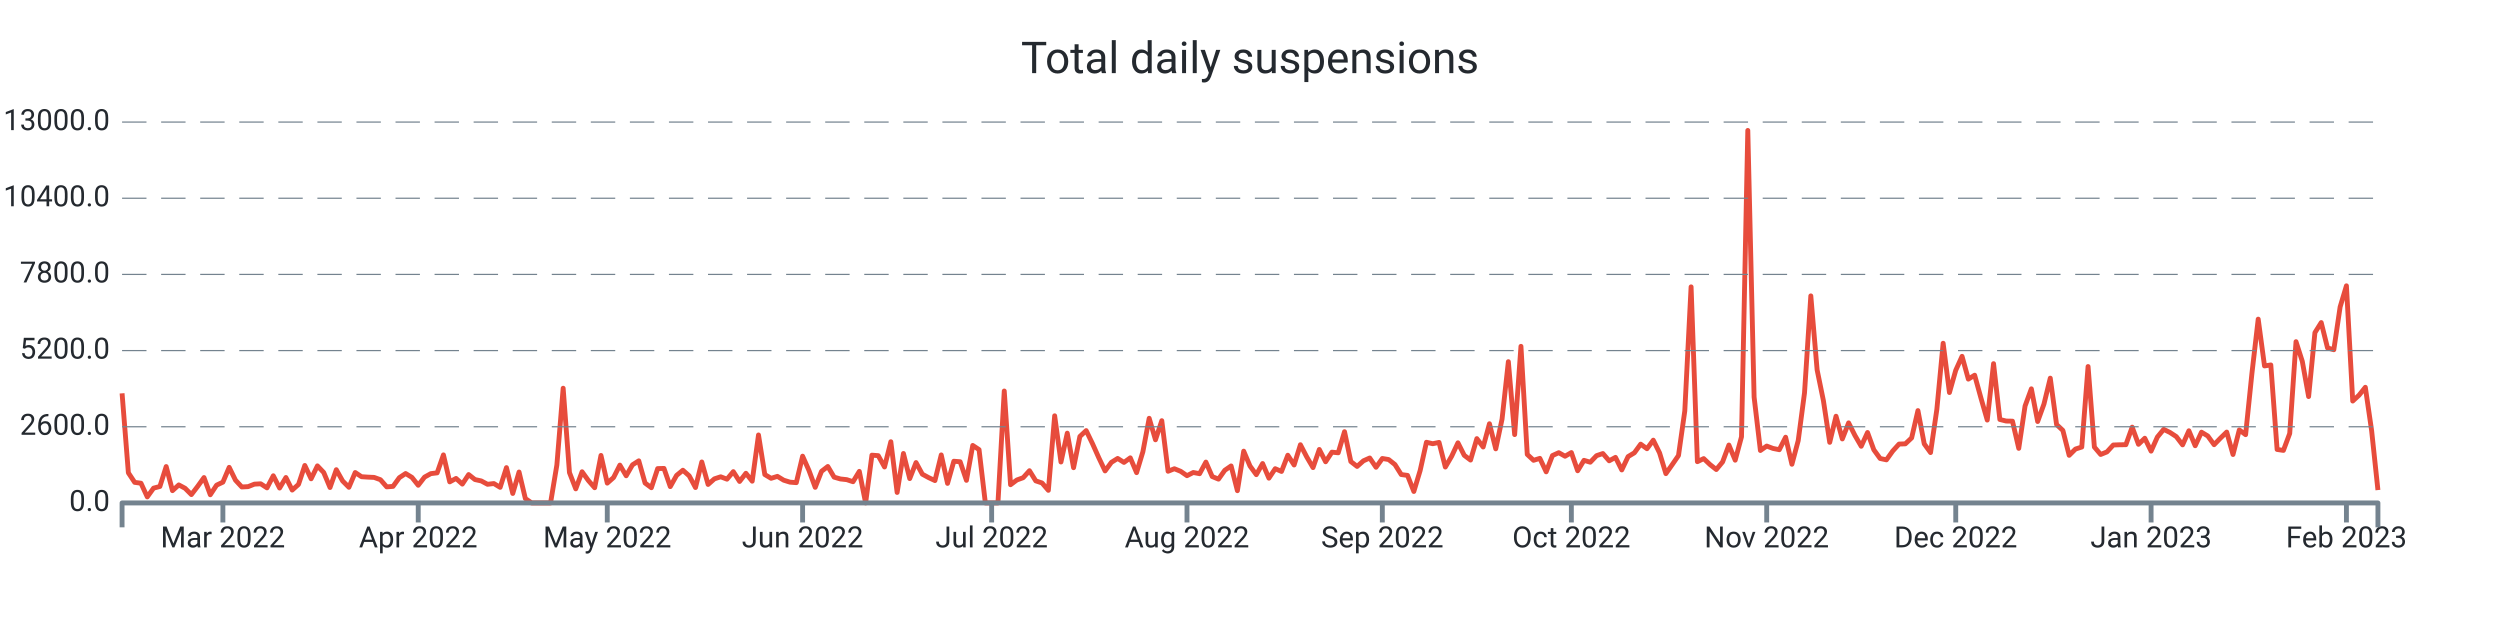
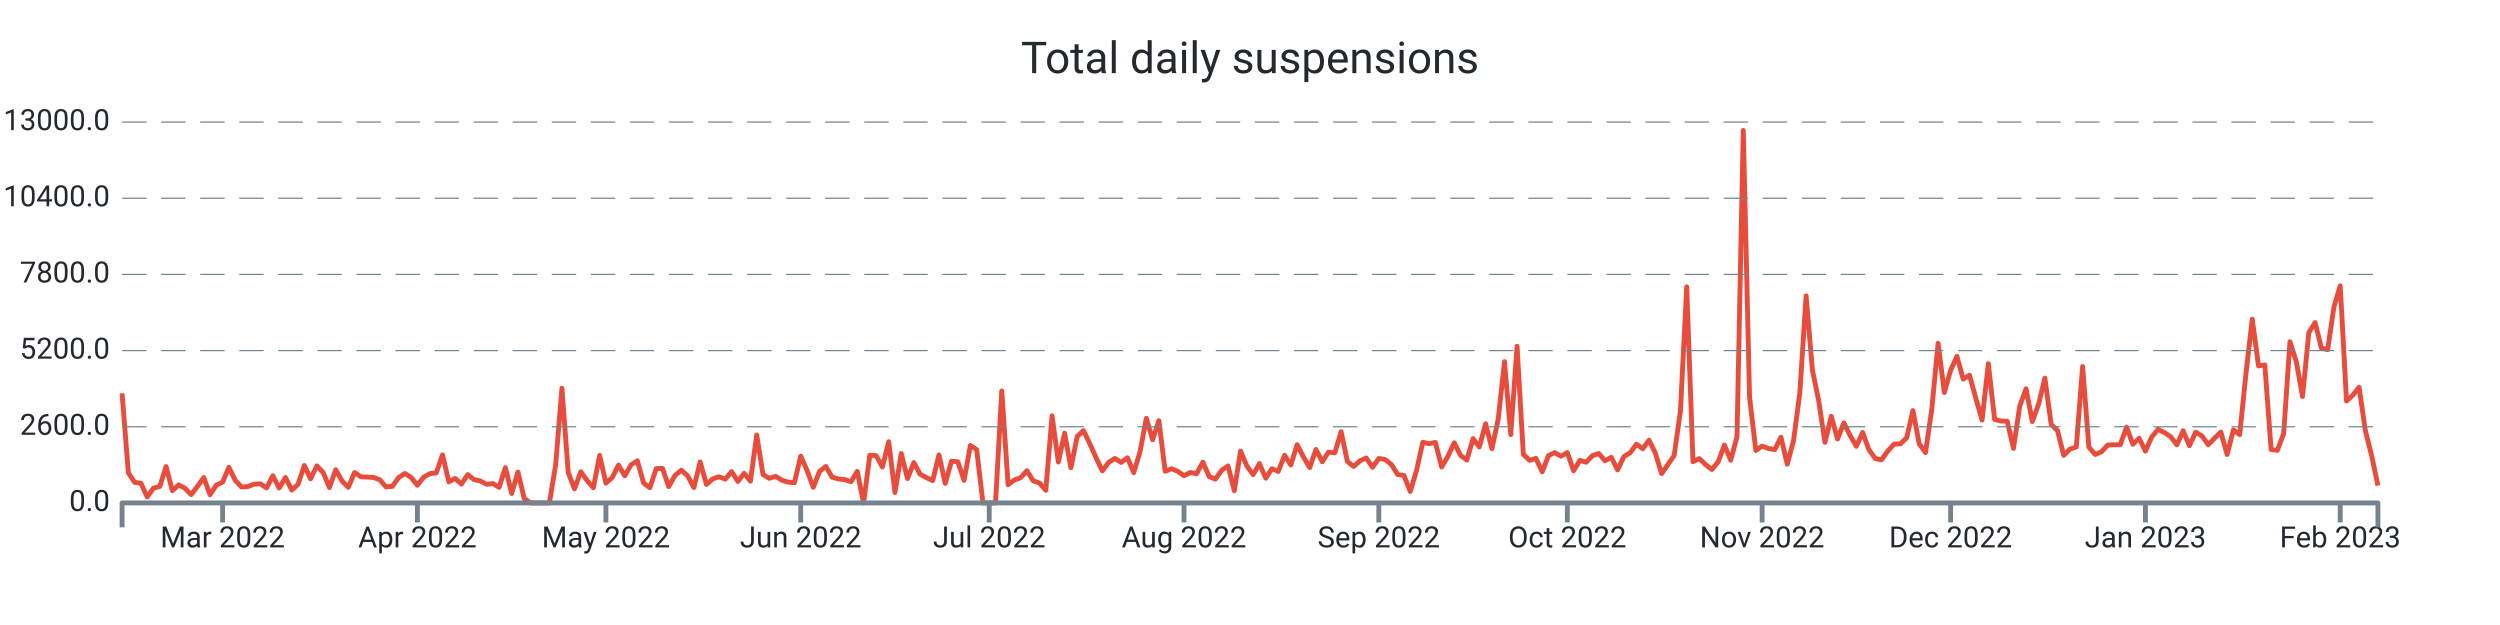
<svg xmlns="http://www.w3.org/2000/svg" width="1024.0" height="256.0" viewBox="0 0 1024.0 256.0" preserveAspectRatio="xMidYMid meet">
-   <path stroke="#e74c3c" stroke-linejoin="round" d="M 50.0 161.108 L 50 161.108L 52.581 193.664L 55.162 197.576L 57.743 197.924L 60.324 203.528L 62.905 199.94L 65.486 199.268L 68.067 191.108L 70.648 200.972L 73.229 198.62L 75.81 200L 78.391 202.58L 80.972 199.208L 83.553 195.608L 86.134 202.652L 88.715 198.716L 91.296 197.492L 93.877 191.42L 96.458 196.688L 99.039 199.46L 101.62 199.328L 104.201 198.308L 106.782 198.164L 109.363 199.832L 111.944 194.876L 114.525 199.904L 117.106 195.584L 119.687 200.732L 122.268 198.416L 124.849 190.652L 127.43 196.112L 130.011 190.82L 132.592 193.532L 135.173 199.688L 137.754 192.392L 140.335 197L 142.916 199.592L 145.497 193.544L 148.078 195.26L 150.659 195.428L 153.24 195.548L 155.821 196.484L 158.402 199.424L 160.983 199.22L 163.564 195.656L 166.145 193.952L 168.726 195.536L 171.307 198.764L 173.888 195.428L 176.469 194L 179.05 193.688L 181.631 186.32L 184.212 197.372L 186.793 195.968L 189.374 198.284L 191.955 194.384L 194.536 196.424L 197.117 196.988L 199.698 198.368L 202.279 198.056L 204.86 199.616L 207.441 191.54L 210.022 202.124L 212.603 193.34L 215.184 204.2L 217.765 206L 220.346 206L 222.927 206L 225.508 206L 228.089 190.472L 230.67 159.02L 233.251 193.568L 235.832 200.228L 238.413 193.232L 240.994 196.82L 243.575 199.772L 246.156 186.548L 248.737 197.888L 251.318 195.596L 253.899 190.508L 256.48 194.876L 259.061 190.4L 261.642 188.756L 264.223 197.852L 266.804 199.772L 269.385 191.936L 271.966 191.864L 274.547 199.316L 277.128 194.72L 279.709 192.608L 282.291 194.9L 284.872 199.7L 287.453 189.224L 290.034 198.428L 292.615 196.136L 295.196 195.296L 297.777 196.268L 300.358 193.184L 302.939 197.204L 305.52 193.856L 308.101 197.096L 310.682 178.16L 313.263 194.372L 315.844 195.92L 318.425 195.116L 321.006 196.688L 323.587 197.492L 326.168 197.696L 328.749 186.848L 331.33 192.644L 333.911 199.616L 336.492 193.052L 339.073 191.072L 341.654 195.44L 344.235 196.184L 346.816 196.46L 349.397 197.312L 351.978 193.076L 354.559 206L 357.14 186.44L 359.721 186.632L 362.302 191.276L 364.883 180.932L 367.464 201.704L 370.045 185.744L 372.626 196.028L 375.207 189.464L 377.788 194.228L 380.369 195.632L 382.95 196.844L 385.531 186.332L 388.112 197.996L 390.693 188.924L 393.274 189.128L 395.855 196.748L 398.436 182.456L 401.017 184.16L 403.598 206L 406.179 206L 408.76 206L 411.341 160.16L 413.922 198.536L 416.503 196.604L 419.084 195.668L 421.665 192.8L 424.246 196.964L 426.827 197.828L 429.408 200.84L 431.989 170.312L 434.57 189.236L 437.151 177.428L 439.732 191.564L 442.313 178.784L 444.894 176.372L 447.475 181.7L 450.056 187.472L 452.637 192.884L 455.218 189.38L 457.799 187.772L 460.38 189.404L 462.961 187.532L 465.542 193.592L 468.123 185.036L 470.704 171.332L 473.285 180.14L 475.866 172.316L 478.447 193.028L 481.028 191.996L 483.609 193.052L 486.19 194.84L 488.771 193.532L 491.352 194.024L 493.933 189.272L 496.514 195.188L 499.095 196.256L 501.676 192.62L 504.257 190.844L 506.838 200.984L 509.419 184.796L 512 190.88L 514.581 194.42L 517.162 189.86L 519.743 195.86L 522.324 191.984L 524.905 193.1L 527.486 186.464L 530.067 190.46L 532.648 182.156L 535.229 187.136L 537.81 191.528L 540.391 184.1L 542.972 189.14L 545.553 185.204L 548.134 185.468L 550.715 176.816L 553.296 189.044L 555.877 191.048L 558.458 188.756L 561.039 187.592L 563.62 191.396L 566.201 187.796L 568.782 188.228L 571.363 190.268L 573.944 194.372L 576.525 194.72L 579.106 201.308L 581.687 192.752L 584.268 181.148L 586.849 181.748L 589.43 181.208L 592.011 191.3L 594.592 186.884L 597.173 181.376L 599.754 186.5L 602.335 188.444L 604.916 179.66L 607.497 183.092L 610.078 173.564L 612.659 183.836L 615.24 171.668L 617.821 148.148L 620.402 178.004L 622.983 141.86L 625.564 186.128L 628.145 188.54L 630.726 187.748L 633.307 193.256L 635.888 186.596L 638.469 185.42L 641.05 186.872L 643.631 185.372L 646.212 192.824L 648.793 188.552L 651.374 189.32L 653.955 186.632L 656.536 185.768L 659.117 188.744L 661.698 187.34L 664.279 192.488L 666.86 187.028L 669.441 185.468L 672.022 181.928L 674.603 183.8L 677.184 180.296L 679.765 185.516L 682.346 194L 684.927 190.328L 687.508 186.584L 690.089 168.32L 692.67 117.5L 695.251 189.104L 697.832 187.844L 700.413 190.28L 702.994 192.32L 705.575 189.2L 708.156 182.288L 710.737 188.492L 713.318 178.916L 715.899 53.432L 718.48 162.656L 721.061 184.52L 723.642 182.708L 726.223 183.68L 728.804 184.196L 731.385 179.084L 733.966 190.16L 736.547 180.476L 739.128 160.916L 741.709 121.196L 744.291 151.508L 746.872 164.132L 749.453 181.184L 752.034 170.492L 754.615 179.792L 757.196 173.204L 759.777 178.352L 762.358 182.792L 764.939 177.152L 767.52 184.232L 770.101 187.796L 772.682 188.348L 775.263 184.736L 777.844 181.892L 780.425 181.796L 783.006 179.36L 785.587 168.176L 788.168 181.808L 790.749 185.372L 793.33 167.708L 795.911 140.6L 798.492 160.784L 801.073 151.664L 803.654 145.952L 806.235 155.288L 808.816 153.68L 811.397 163.04L 813.978 172.064L 816.559 148.952L 819.14 171.812L 821.721 172.46L 824.302 172.508L 826.883 183.644L 829.464 166.304L 832.045 159.26L 834.626 172.652L 837.207 165.5L 839.788 154.892L 842.369 173.888L 844.95 176.3L 847.531 186.5L 850.112 183.932L 852.693 183.104L 855.274 150.128L 857.855 183.116L 860.436 186.152L 863.017 185.096L 865.598 182.276L 868.179 182.18L 870.76 182.144L 873.341 174.956L 875.922 181.988L 878.503 179.504L 881.084 184.784L 883.665 179L 886.246 175.868L 888.827 177.14L 891.408 178.832L 893.989 182.216L 896.57 176.444L 899.151 182.576L 901.732 177.02L 904.313 178.58L 906.894 182.144L 909.475 179.48L 912.056 176.972L 914.637 186.164L 917.218 176.096L 919.799 178.04L 922.38 152.996L 924.961 130.724L 927.542 149.888L 930.123 149.48L 932.704 184.1L 935.285 184.484L 937.866 177.56L 940.447 139.952L 943.028 148.028L 945.609 162.428L 948.19 136.244L 950.771 132.128L 953.352 142.508L 955.933 143.252L 958.514 125.732L 961.095 117.068L 963.676 164.264L 966.257 161.876L 968.838 158.636L 971.419 176.408L 974 200.732" stroke-width="2.0" fill="none" />
+   <path stroke="#e74c3c" stroke-linejoin="round" d="M 50.0 161.108 L 50 161.108L 52.574 193.664L 55.148 197.576L 57.721 197.924L 60.295 203.528L 62.869 199.94L 65.443 199.268L 68.017 191.108L 70.591 200.972L 73.164 198.62L 75.738 200L 78.312 202.58L 80.886 199.208L 83.46 195.608L 86.033 202.652L 88.607 198.716L 91.181 197.492L 93.755 191.42L 96.329 196.688L 98.903 199.46L 101.476 199.328L 104.05 198.308L 106.624 198.164L 109.198 199.832L 111.772 194.876L 114.345 199.904L 116.919 195.584L 119.493 200.732L 122.067 198.416L 124.641 190.652L 127.214 196.112L 129.788 190.82L 132.362 193.532L 134.936 199.688L 137.51 192.392L 140.084 197L 142.657 199.592L 145.231 193.544L 147.805 195.26L 150.379 195.428L 152.953 195.548L 155.526 196.484L 158.1 199.424L 160.674 199.22L 163.248 195.656L 165.822 193.952L 168.396 195.536L 170.969 198.764L 173.543 195.428L 176.117 194L 178.691 193.688L 181.265 186.32L 183.838 197.372L 186.412 195.968L 188.986 198.284L 191.56 194.384L 194.134 196.424L 196.708 196.988L 199.281 198.368L 201.855 198.056L 204.429 199.616L 207.003 191.54L 209.577 202.124L 212.15 193.34L 214.724 204.2L 217.298 206L 219.872 206L 222.446 206L 225.019 206L 227.593 190.472L 230.167 159.02L 232.741 193.568L 235.315 200.228L 237.889 193.232L 240.462 196.82L 243.036 199.772L 245.61 186.548L 248.184 197.888L 250.758 195.596L 253.331 190.508L 255.905 194.876L 258.479 190.4L 261.053 188.756L 263.627 197.852L 266.201 199.772L 268.774 191.936L 271.348 191.864L 273.922 199.316L 276.496 194.72L 279.07 192.608L 281.643 194.9L 284.217 199.7L 286.791 189.224L 289.365 198.428L 291.939 196.136L 294.513 195.296L 297.086 196.268L 299.66 193.184L 302.234 197.204L 304.808 193.856L 307.382 197.096L 309.955 178.16L 312.529 194.372L 315.103 195.92L 317.677 195.116L 320.251 196.688L 322.825 197.492L 325.398 197.696L 327.972 186.848L 330.546 192.644L 333.12 199.616L 335.694 193.052L 338.267 191.072L 340.841 195.44L 343.415 196.184L 345.989 196.46L 348.563 197.312L 351.136 193.076L 353.71 206L 356.284 186.44L 358.858 186.632L 361.432 191.276L 364.006 180.932L 366.579 201.704L 369.153 185.744L 371.727 196.028L 374.301 189.464L 376.875 194.228L 379.448 195.632L 382.022 196.844L 384.596 186.332L 387.17 197.996L 389.744 188.924L 392.318 189.128L 394.891 196.748L 397.465 182.456L 400.039 184.16L 402.613 206L 405.187 206L 407.76 206L 410.334 160.16L 412.908 198.536L 415.482 196.604L 418.056 195.668L 420.63 192.8L 423.203 196.964L 425.777 197.828L 428.351 200.84L 430.925 170.312L 433.499 189.236L 436.072 177.428L 438.646 191.564L 441.22 178.784L 443.794 176.372L 446.368 181.7L 448.942 187.472L 451.515 192.884L 454.089 189.38L 456.663 187.772L 459.237 189.404L 461.811 187.532L 464.384 193.592L 466.958 185.036L 469.532 171.332L 472.106 180.14L 474.68 172.316L 477.253 193.028L 479.827 191.996L 482.401 193.052L 484.975 194.84L 487.549 193.532L 490.123 194.024L 492.696 189.272L 495.27 195.188L 497.844 196.256L 500.418 192.62L 502.992 190.844L 505.565 200.984L 508.139 184.796L 510.713 190.88L 513.287 194.42L 515.861 189.86L 518.435 195.86L 521.008 191.984L 523.582 193.1L 526.156 186.464L 528.73 190.46L 531.304 182.156L 533.877 187.136L 536.451 191.528L 539.025 184.1L 541.599 189.14L 544.173 185.204L 546.747 185.468L 549.32 176.816L 551.894 189.044L 554.468 191.048L 557.042 188.756L 559.616 187.592L 562.189 191.396L 564.763 187.796L 567.337 188.228L 569.911 190.268L 572.485 194.372L 575.058 194.72L 577.632 201.308L 580.206 192.752L 582.78 181.148L 585.354 181.748L 587.928 181.208L 590.501 191.3L 593.075 186.884L 595.649 181.376L 598.223 186.5L 600.797 188.444L 603.37 179.66L 605.944 183.092L 608.518 173.564L 611.092 183.836L 613.666 171.668L 616.24 148.148L 618.813 178.004L 621.387 141.86L 623.961 186.128L 626.535 188.54L 629.109 187.748L 631.682 193.256L 634.256 186.596L 636.83 185.42L 639.404 186.872L 641.978 185.372L 644.552 192.824L 647.125 188.552L 649.699 189.32L 652.273 186.632L 654.847 185.768L 657.421 188.744L 659.994 187.34L 662.568 192.488L 665.142 187.028L 667.716 185.468L 670.29 181.928L 672.864 183.8L 675.437 180.296L 678.011 185.516L 680.585 194L 683.159 190.328L 685.733 186.584L 688.306 168.32L 690.88 117.5L 693.454 189.104L 696.028 187.844L 698.602 190.28L 701.175 192.32L 703.749 189.2L 706.323 182.288L 708.897 188.492L 711.471 178.916L 714.045 53.432L 716.618 162.656L 719.192 184.52L 721.766 182.708L 724.34 183.68L 726.914 184.196L 729.487 179.084L 732.061 190.16L 734.635 180.476L 737.209 160.916L 739.783 121.196L 742.357 151.508L 744.93 164.132L 747.504 181.184L 750.078 170.492L 752.652 179.792L 755.226 173.204L 757.799 178.352L 760.373 182.792L 762.947 177.152L 765.521 184.232L 768.095 187.796L 770.669 188.348L 773.242 184.736L 775.816 181.892L 778.39 181.796L 780.964 179.36L 783.538 168.176L 786.111 181.808L 788.685 185.372L 791.259 167.708L 793.833 140.6L 796.407 160.784L 798.981 151.664L 801.554 145.952L 804.128 155.288L 806.702 153.68L 809.276 163.04L 811.85 172.064L 814.423 148.952L 816.997 171.812L 819.571 172.46L 822.145 172.508L 824.719 183.644L 827.292 166.304L 829.866 159.26L 832.44 172.652L 835.014 165.5L 837.588 154.892L 840.162 173.888L 842.735 176.3L 845.309 186.5L 847.883 183.932L 850.457 183.104L 853.031 150.128L 855.604 183.116L 858.178 186.152L 860.752 185.096L 863.326 182.276L 865.9 182.18L 868.474 182.144L 871.047 174.956L 873.621 181.988L 876.195 179.504L 878.769 184.784L 881.343 179L 883.916 175.868L 886.49 177.14L 889.064 178.832L 891.638 182.216L 894.212 176.444L 896.786 182.576L 899.359 177.02L 901.933 178.58L 904.507 182.144L 907.081 179.48L 909.655 176.972L 912.228 186.164L 914.802 176.096L 917.376 178.04L 919.95 152.996L 922.524 130.724L 925.097 149.888L 927.671 149.48L 930.245 184.1L 932.819 184.484L 935.393 177.56L 937.967 139.952L 940.54 148.028L 943.114 162.428L 945.688 136.244L 948.262 132.128L 950.836 142.508L 953.409 143.252L 955.983 125.732L 958.557 117.068L 961.131 164.264L 963.705 161.876L 966.279 158.636L 968.852 176.408L 971.426 186.632L 974 198.896" stroke-width="2.0" fill="none" />
  <text x="45.0" font-family="-apple-system, system-ui, BlinkMacSystemFont, Roboto" y="50.0" dominant-baseline="middle" text-anchor="end" font-size="12" fill="#24292f">13000.0</text>
  <path stroke="#74838f" stroke-dasharray="10 6" stroke-width="0.5" d="M 50.0 50.0 L 974.0 50.0" />
  <text x="45.0" font-family="-apple-system, system-ui, BlinkMacSystemFont, Roboto" y="81.2" dominant-baseline="middle" text-anchor="end" font-size="12" fill="#24292f">10400.0</text>
  <path stroke="#74838f" stroke-dasharray="10 6" stroke-width="0.5" d="M 50.0 81.2 L 974.0 81.2" />
  <text x="45.0" font-family="-apple-system, system-ui, BlinkMacSystemFont, Roboto" y="112.4" dominant-baseline="middle" text-anchor="end" font-size="12" fill="#24292f">7800.0</text>
  <path stroke="#74838f" stroke-dasharray="10 6" stroke-width="0.5" d="M 50.0 112.4 L 974.0 112.4" />
  <text x="45.0" font-family="-apple-system, system-ui, BlinkMacSystemFont, Roboto" y="143.6" dominant-baseline="middle" text-anchor="end" font-size="12" fill="#24292f">5200.0</text>
  <path stroke="#74838f" stroke-dasharray="10 6" stroke-width="0.5" d="M 50.0 143.6 L 974.0 143.6" />
  <text x="45.0" font-family="-apple-system, system-ui, BlinkMacSystemFont, Roboto" y="174.8" dominant-baseline="middle" text-anchor="end" font-size="12" fill="#24292f">2600.0</text>
  <path stroke="#74838f" stroke-dasharray="10 6" stroke-width="0.5" d="M 50.0 174.8 L 974.0 174.8" />
  <text x="45.0" font-family="-apple-system, system-ui, BlinkMacSystemFont, Roboto" y="206.0" dominant-baseline="middle" text-anchor="end" font-size="12" fill="#24292f">0.0</text>
-   <path stroke="#74838f" stroke-width="2.0" d="M 91.296 206.0 L 91.296 214.0" />
-   <text x="91.296" font-family="-apple-system, system-ui, BlinkMacSystemFont, Roboto" y="216.0" dominant-baseline="hanging" text-anchor="middle" font-size="12" fill="#24292f">Mar 2022</text>
-   <path stroke="#74838f" stroke-width="2.0" d="M 171.307 206.0 L 171.307 214.0" />
-   <text x="171.307" font-family="-apple-system, system-ui, BlinkMacSystemFont, Roboto" y="216.0" dominant-baseline="hanging" text-anchor="middle" font-size="12" fill="#24292f">Apr 2022</text>
-   <path stroke="#74838f" stroke-width="2.0" d="M 248.737 206.0 L 248.737 214.0" />
-   <text x="248.737" font-family="-apple-system, system-ui, BlinkMacSystemFont, Roboto" y="216.0" dominant-baseline="hanging" text-anchor="middle" font-size="12" fill="#24292f">May 2022</text>
-   <path stroke="#74838f" stroke-width="2.0" d="M 328.749 206.0 L 328.749 214.0" />
-   <text x="328.749" font-family="-apple-system, system-ui, BlinkMacSystemFont, Roboto" y="216.0" dominant-baseline="hanging" text-anchor="middle" font-size="12" fill="#24292f">Jun 2022</text>
-   <path stroke="#74838f" stroke-width="2.0" d="M 406.179 206.0 L 406.179 214.0" />
-   <text x="406.179" font-family="-apple-system, system-ui, BlinkMacSystemFont, Roboto" y="216.0" dominant-baseline="hanging" text-anchor="middle" font-size="12" fill="#24292f">Jul 2022</text>
-   <path stroke="#74838f" stroke-width="2.0" d="M 486.19 206.0 L 486.19 214.0" />
-   <text x="486.19" font-family="-apple-system, system-ui, BlinkMacSystemFont, Roboto" y="216.0" dominant-baseline="hanging" text-anchor="middle" font-size="12" fill="#24292f">Aug 2022</text>
-   <path stroke="#74838f" stroke-width="2.0" d="M 566.201 206.0 L 566.201 214.0" />
-   <text x="566.201" font-family="-apple-system, system-ui, BlinkMacSystemFont, Roboto" y="216.0" dominant-baseline="hanging" text-anchor="middle" font-size="12" fill="#24292f">Sep 2022</text>
-   <path stroke="#74838f" stroke-width="2.0" d="M 643.631 206.0 L 643.631 214.0" />
-   <text x="643.631" font-family="-apple-system, system-ui, BlinkMacSystemFont, Roboto" y="216.0" dominant-baseline="hanging" text-anchor="middle" font-size="12" fill="#24292f">Oct 2022</text>
-   <path stroke="#74838f" stroke-width="2.0" d="M 723.642 206.0 L 723.642 214.0" />
-   <text x="723.642" font-family="-apple-system, system-ui, BlinkMacSystemFont, Roboto" y="216.0" dominant-baseline="hanging" text-anchor="middle" font-size="12" fill="#24292f">Nov 2022</text>
-   <path stroke="#74838f" stroke-width="2.0" d="M 801.073 206.0 L 801.073 214.0" />
-   <text x="801.073" font-family="-apple-system, system-ui, BlinkMacSystemFont, Roboto" y="216.0" dominant-baseline="hanging" text-anchor="middle" font-size="12" fill="#24292f">Dec 2022</text>
-   <path stroke="#74838f" stroke-width="2.0" d="M 881.084 206.0 L 881.084 214.0" />
-   <text x="881.084" font-family="-apple-system, system-ui, BlinkMacSystemFont, Roboto" y="216.0" dominant-baseline="hanging" text-anchor="middle" font-size="12" fill="#24292f">Jan 2023</text>
-   <path stroke="#74838f" stroke-width="2.0" d="M 961.095 206.0 L 961.095 214.0" />
-   <text x="961.095" font-family="-apple-system, system-ui, BlinkMacSystemFont, Roboto" y="216.0" dominant-baseline="hanging" text-anchor="middle" font-size="12" fill="#24292f">Feb 2023</text>
+   <path stroke="#74838f" stroke-width="2.0" d="M 91.181 206.0 L 91.181 214.0" />
+   <text x="91.181" font-family="-apple-system, system-ui, BlinkMacSystemFont, Roboto" y="216.0" dominant-baseline="hanging" text-anchor="middle" font-size="12" fill="#24292f">Mar 2022</text>
+   <path stroke="#74838f" stroke-width="2.0" d="M 170.969 206.0 L 170.969 214.0" />
+   <text x="170.969" font-family="-apple-system, system-ui, BlinkMacSystemFont, Roboto" y="216.0" dominant-baseline="hanging" text-anchor="middle" font-size="12" fill="#24292f">Apr 2022</text>
+   <path stroke="#74838f" stroke-width="2.0" d="M 248.184 206.0 L 248.184 214.0" />
+   <text x="248.184" font-family="-apple-system, system-ui, BlinkMacSystemFont, Roboto" y="216.0" dominant-baseline="hanging" text-anchor="middle" font-size="12" fill="#24292f">May 2022</text>
+   <path stroke="#74838f" stroke-width="2.0" d="M 327.972 206.0 L 327.972 214.0" />
+   <text x="327.972" font-family="-apple-system, system-ui, BlinkMacSystemFont, Roboto" y="216.0" dominant-baseline="hanging" text-anchor="middle" font-size="12" fill="#24292f">Jun 2022</text>
+   <path stroke="#74838f" stroke-width="2.0" d="M 405.187 206.0 L 405.187 214.0" />
+   <text x="405.187" font-family="-apple-system, system-ui, BlinkMacSystemFont, Roboto" y="216.0" dominant-baseline="hanging" text-anchor="middle" font-size="12" fill="#24292f">Jul 2022</text>
+   <path stroke="#74838f" stroke-width="2.0" d="M 484.975 206.0 L 484.975 214.0" />
+   <text x="484.975" font-family="-apple-system, system-ui, BlinkMacSystemFont, Roboto" y="216.0" dominant-baseline="hanging" text-anchor="middle" font-size="12" fill="#24292f">Aug 2022</text>
+   <path stroke="#74838f" stroke-width="2.0" d="M 564.763 206.0 L 564.763 214.0" />
+   <text x="564.763" font-family="-apple-system, system-ui, BlinkMacSystemFont, Roboto" y="216.0" dominant-baseline="hanging" text-anchor="middle" font-size="12" fill="#24292f">Sep 2022</text>
+   <path stroke="#74838f" stroke-width="2.0" d="M 641.978 206.0 L 641.978 214.0" />
+   <text x="641.978" font-family="-apple-system, system-ui, BlinkMacSystemFont, Roboto" y="216.0" dominant-baseline="hanging" text-anchor="middle" font-size="12" fill="#24292f">Oct 2022</text>
+   <path stroke="#74838f" stroke-width="2.0" d="M 721.766 206.0 L 721.766 214.0" />
+   <text x="721.766" font-family="-apple-system, system-ui, BlinkMacSystemFont, Roboto" y="216.0" dominant-baseline="hanging" text-anchor="middle" font-size="12" fill="#24292f">Nov 2022</text>
+   <path stroke="#74838f" stroke-width="2.0" d="M 798.981 206.0 L 798.981 214.0" />
+   <text x="798.981" font-family="-apple-system, system-ui, BlinkMacSystemFont, Roboto" y="216.0" dominant-baseline="hanging" text-anchor="middle" font-size="12" fill="#24292f">Dec 2022</text>
+   <path stroke="#74838f" stroke-width="2.0" d="M 878.769 206.0 L 878.769 214.0" />
+   <text x="878.769" font-family="-apple-system, system-ui, BlinkMacSystemFont, Roboto" y="216.0" dominant-baseline="hanging" text-anchor="middle" font-size="12" fill="#24292f">Jan 2023</text>
+   <path stroke="#74838f" stroke-width="2.0" d="M 958.557 206.0 L 958.557 214.0" />
+   <text x="958.557" font-family="-apple-system, system-ui, BlinkMacSystemFont, Roboto" y="216.0" dominant-baseline="hanging" text-anchor="middle" font-size="12" fill="#24292f">Feb 2023</text>
  <path stroke="#74838f" stroke-linejoin="round" stroke-width="2.0" d="M 50.0 216.0 L 50.0 206.0 L 974.0 206.0 L 974.0 216.0" fill="none" />
  <text x="512.0" y="25.0" font-family="-apple-system, system-ui, BlinkMacSystemFont, Roboto" dominant-baseline="middle" text-anchor="middle" font-size="18" fill="#24292f">Total daily suspensions</text>
</svg>
